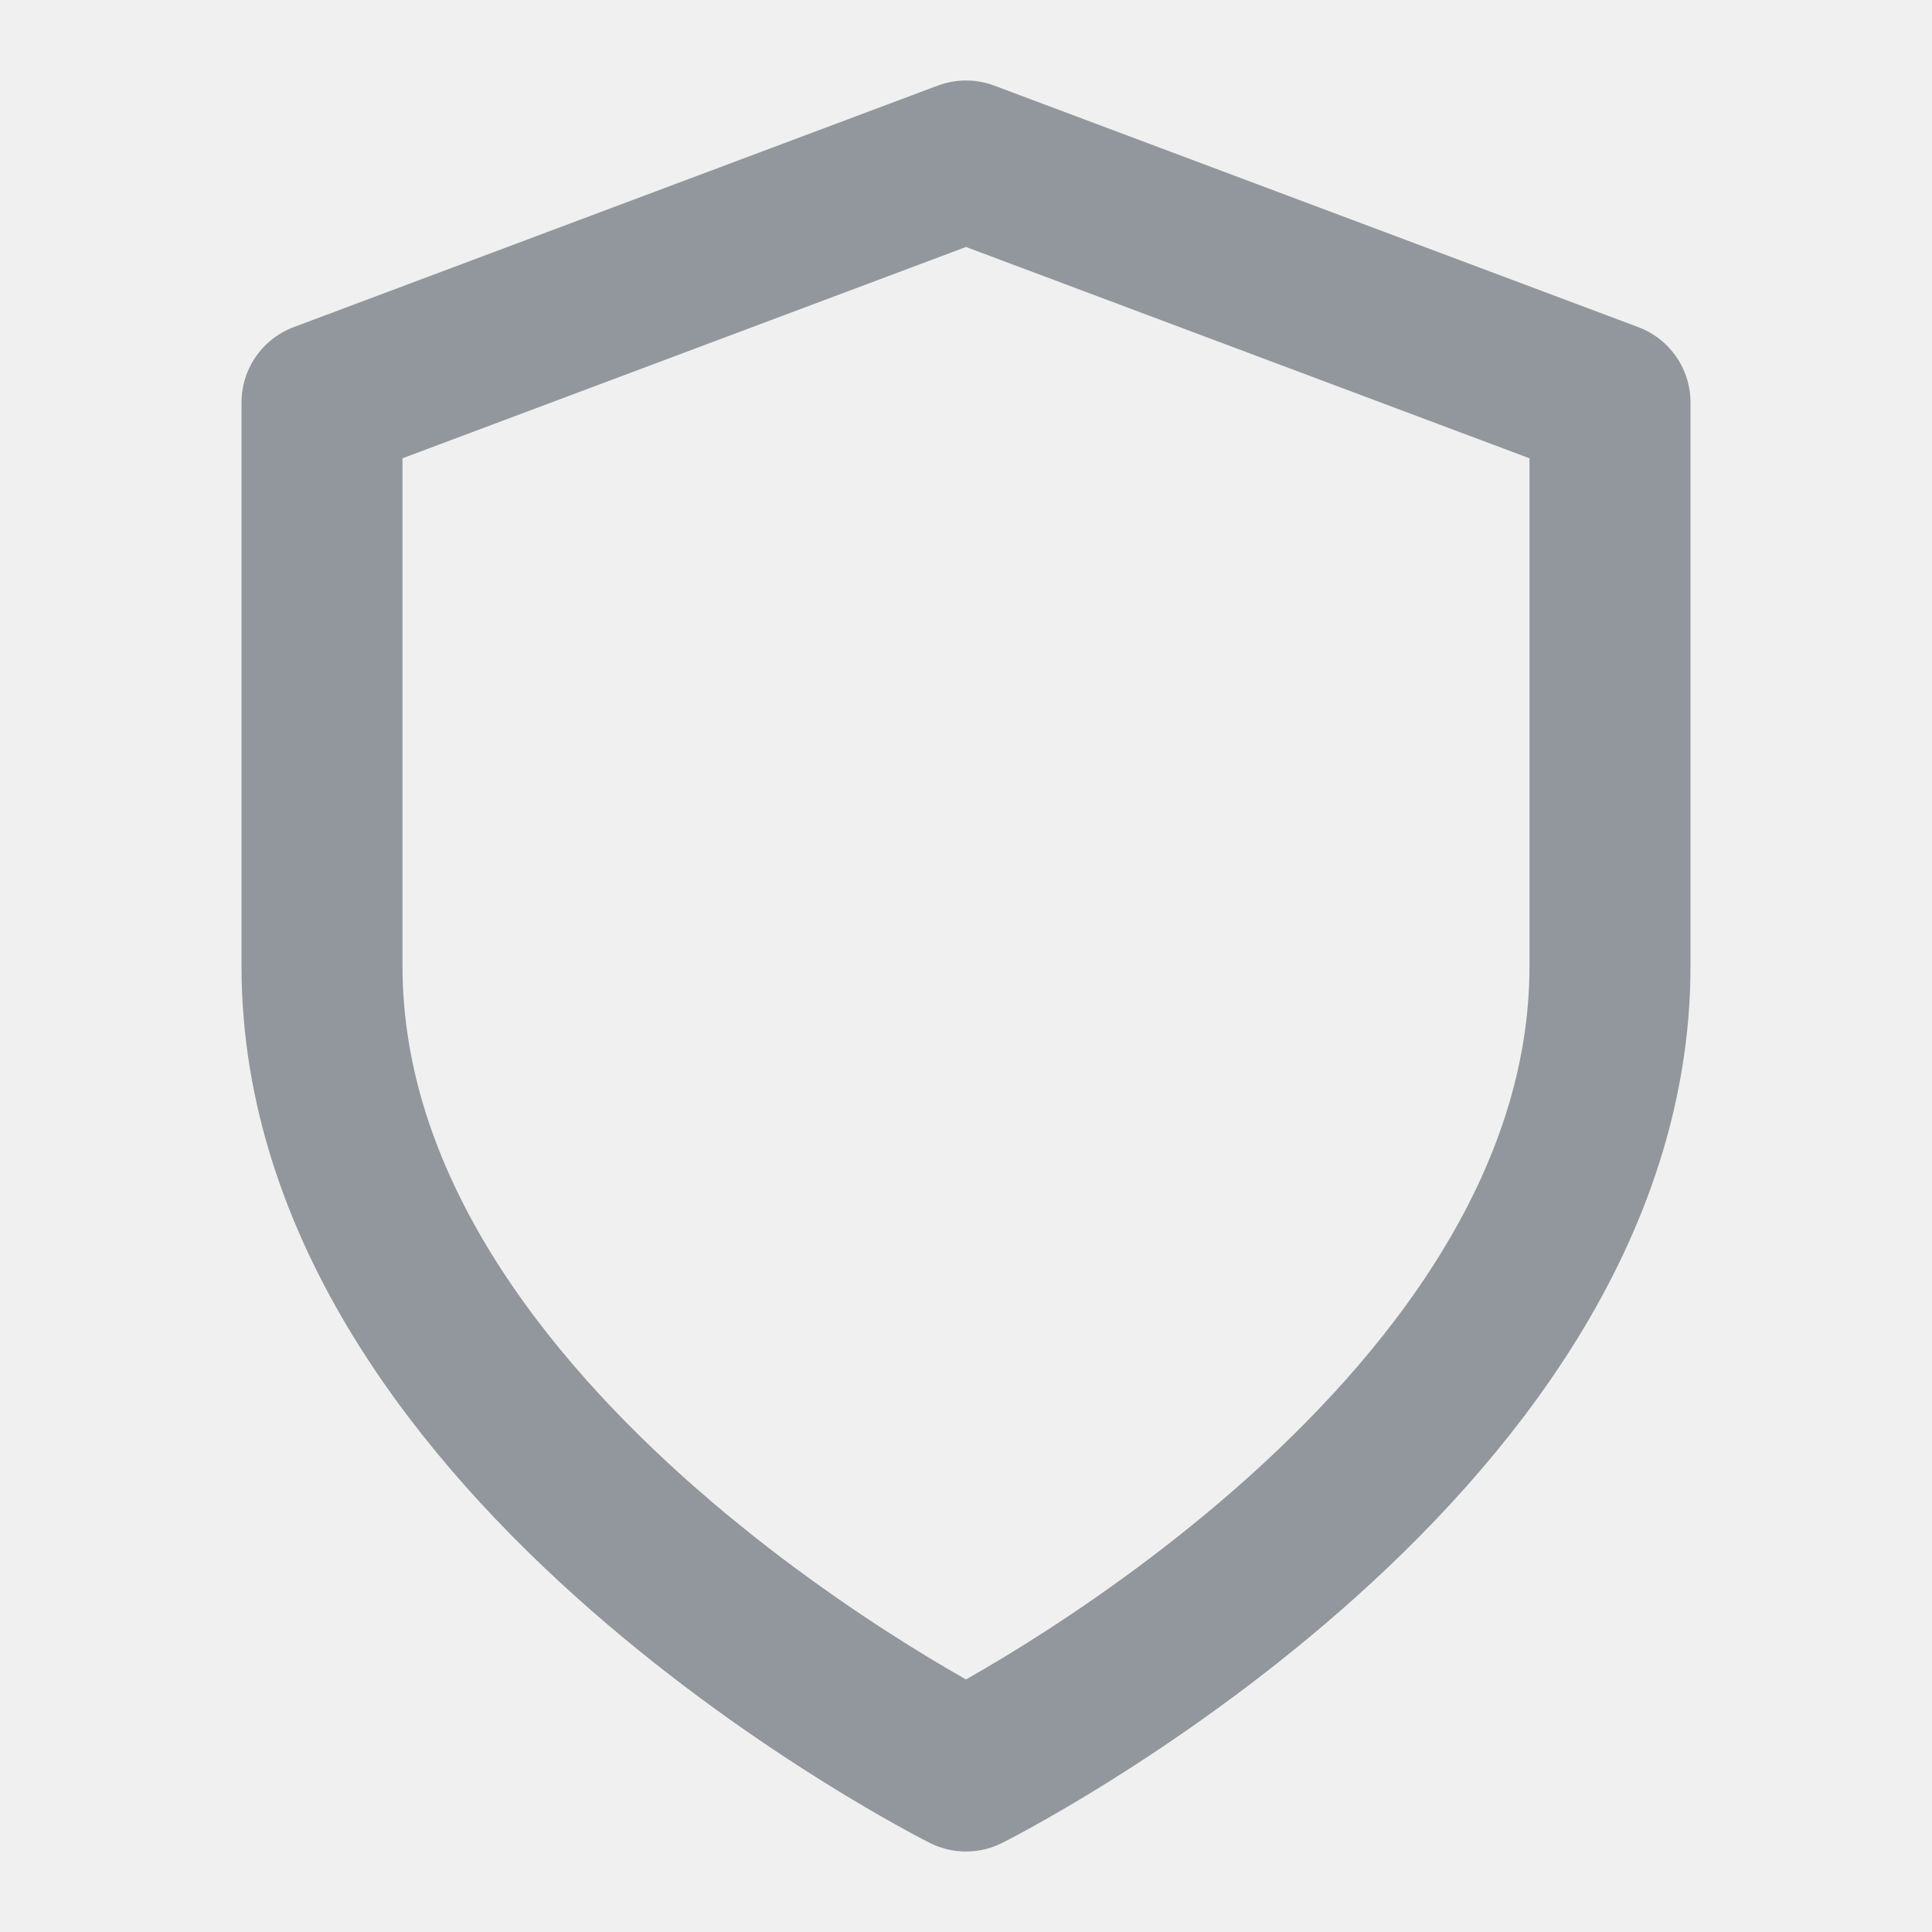
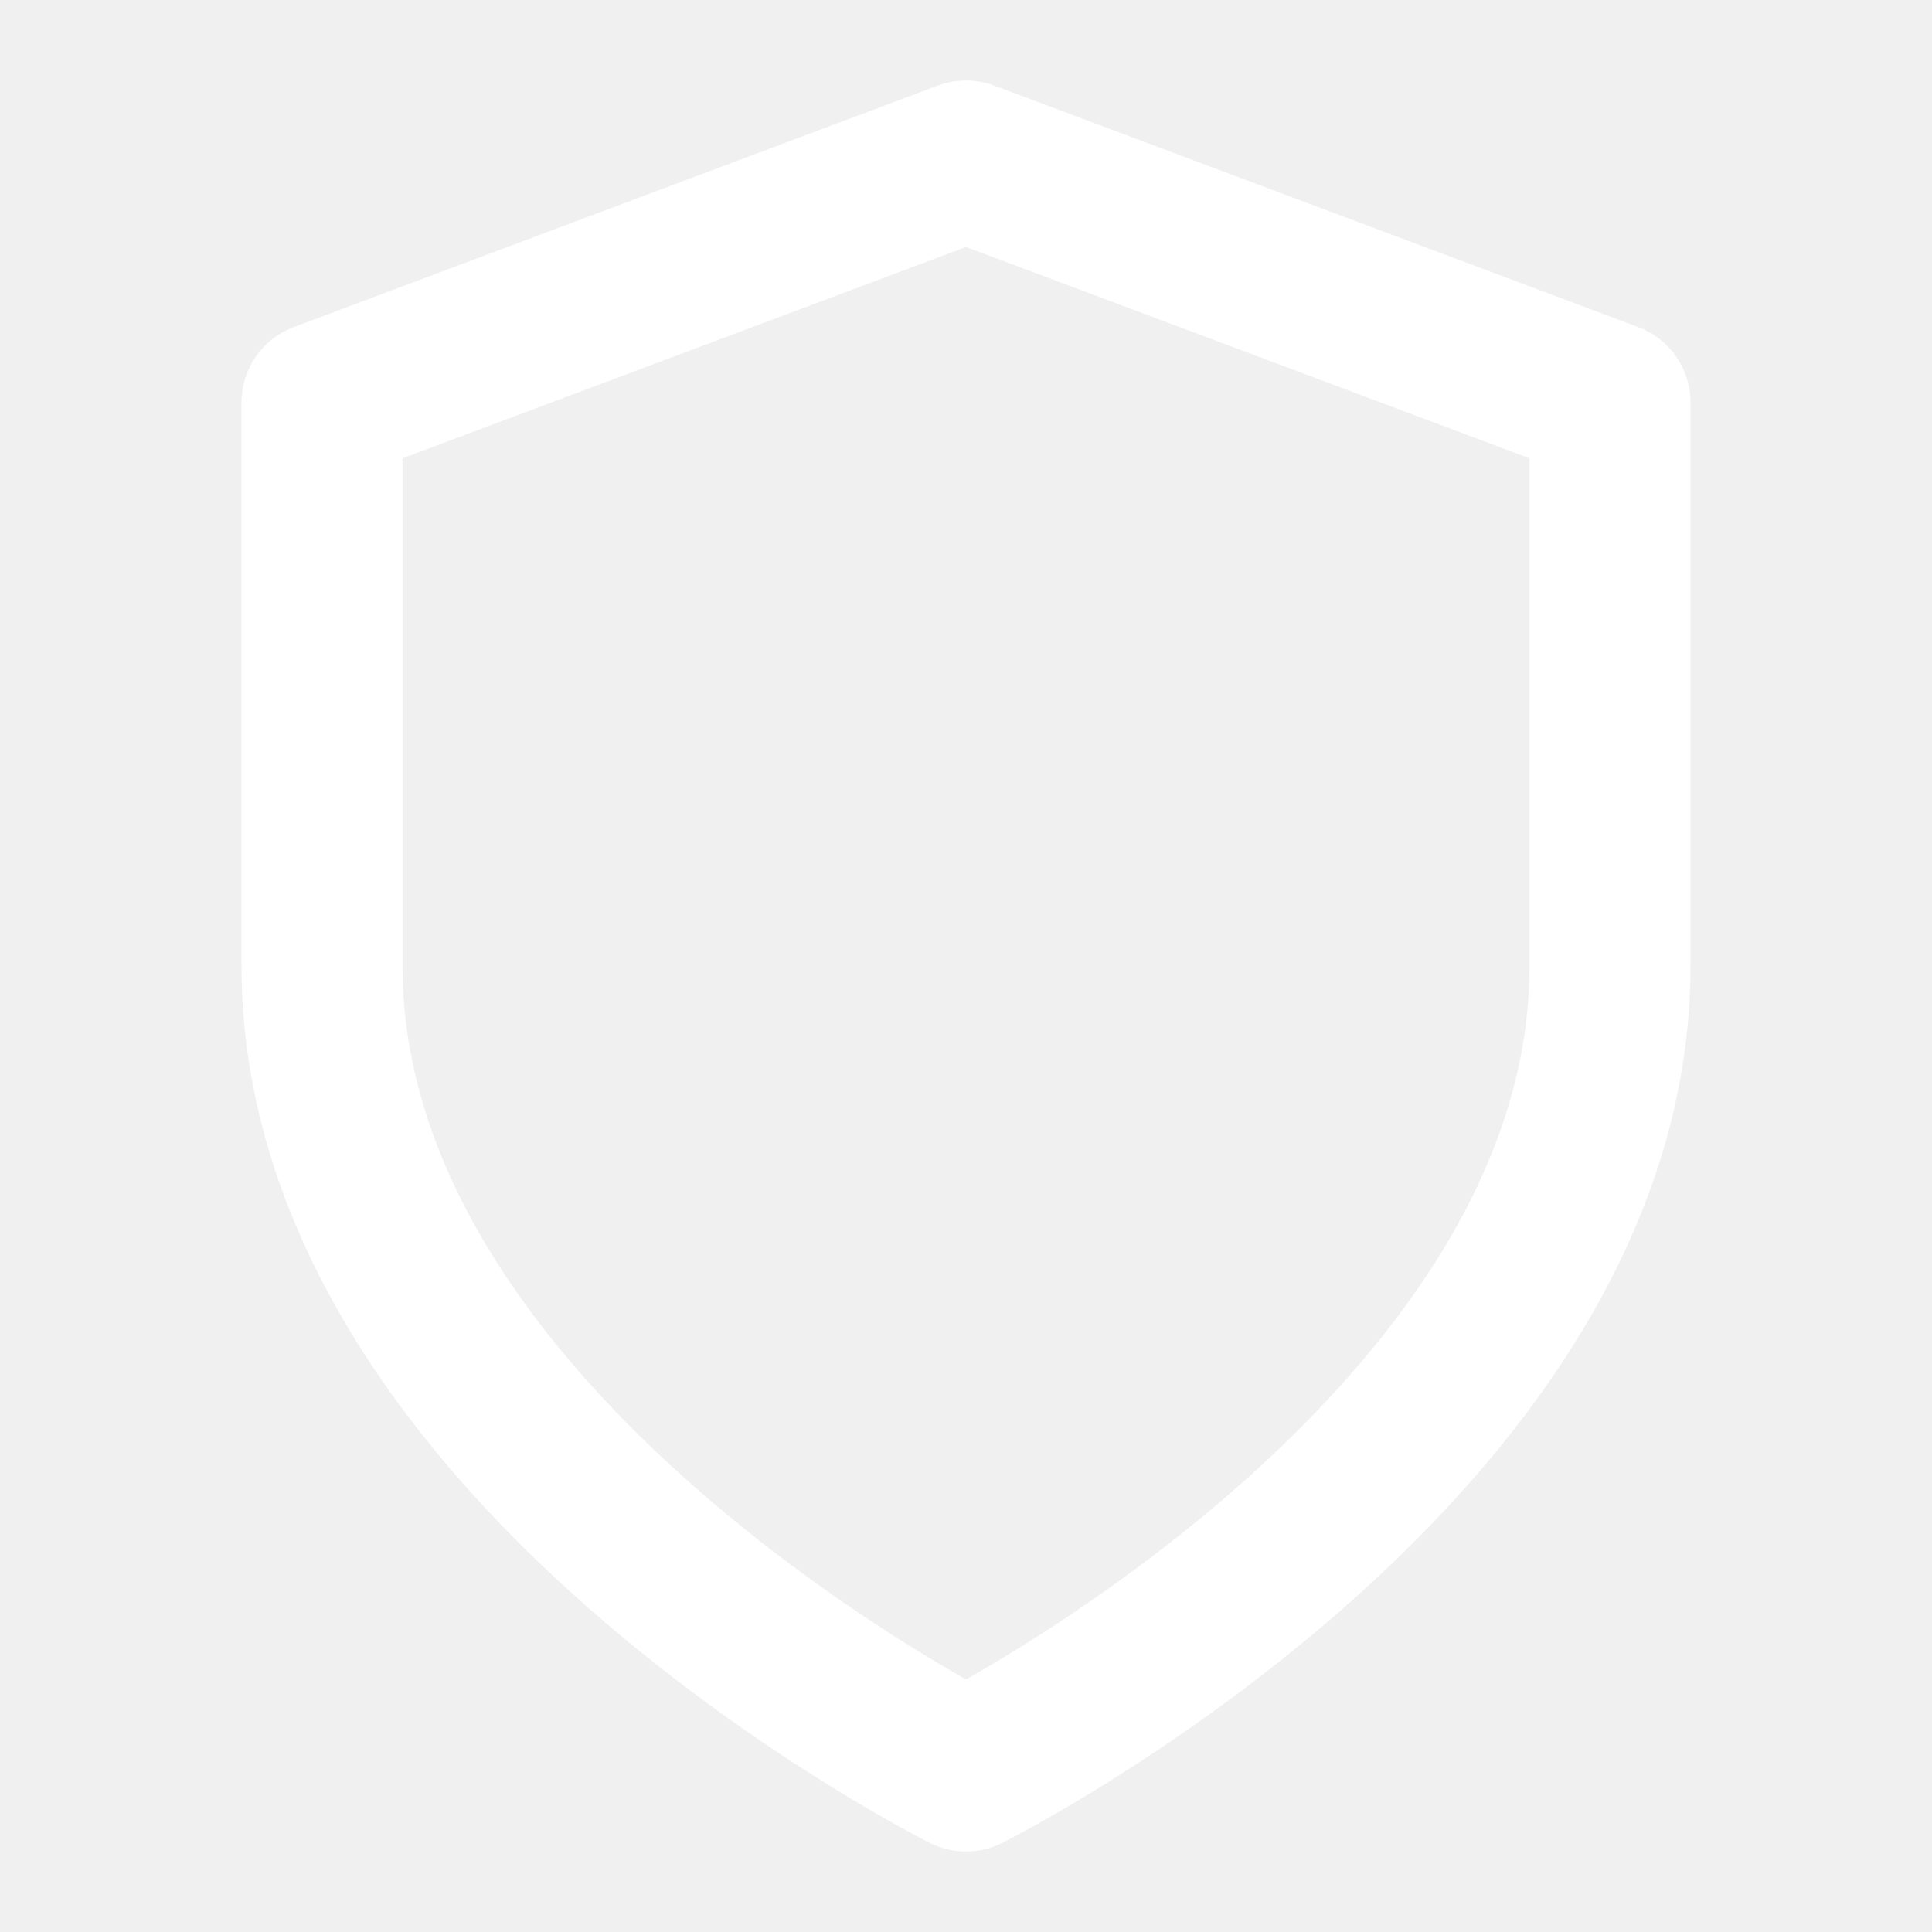
<svg xmlns="http://www.w3.org/2000/svg" width="14" height="14" viewBox="0 0 24 24">
-   <path d="M12 22s8-4 8-10V5l-8-3-8 3v7c0 6 8 10 8 10z" fill="none" stroke="#91979c" stroke-width="2" stroke-linecap="round" stroke-linejoin="round" />
+   <path d="M12 22s8-4 8-10V5l-8-3-8 3v7c0 6 8 10 8 10z" fill="none" stroke="#fff" stroke-width="2" stroke-linecap="round" stroke-linejoin="round" />
</svg>
